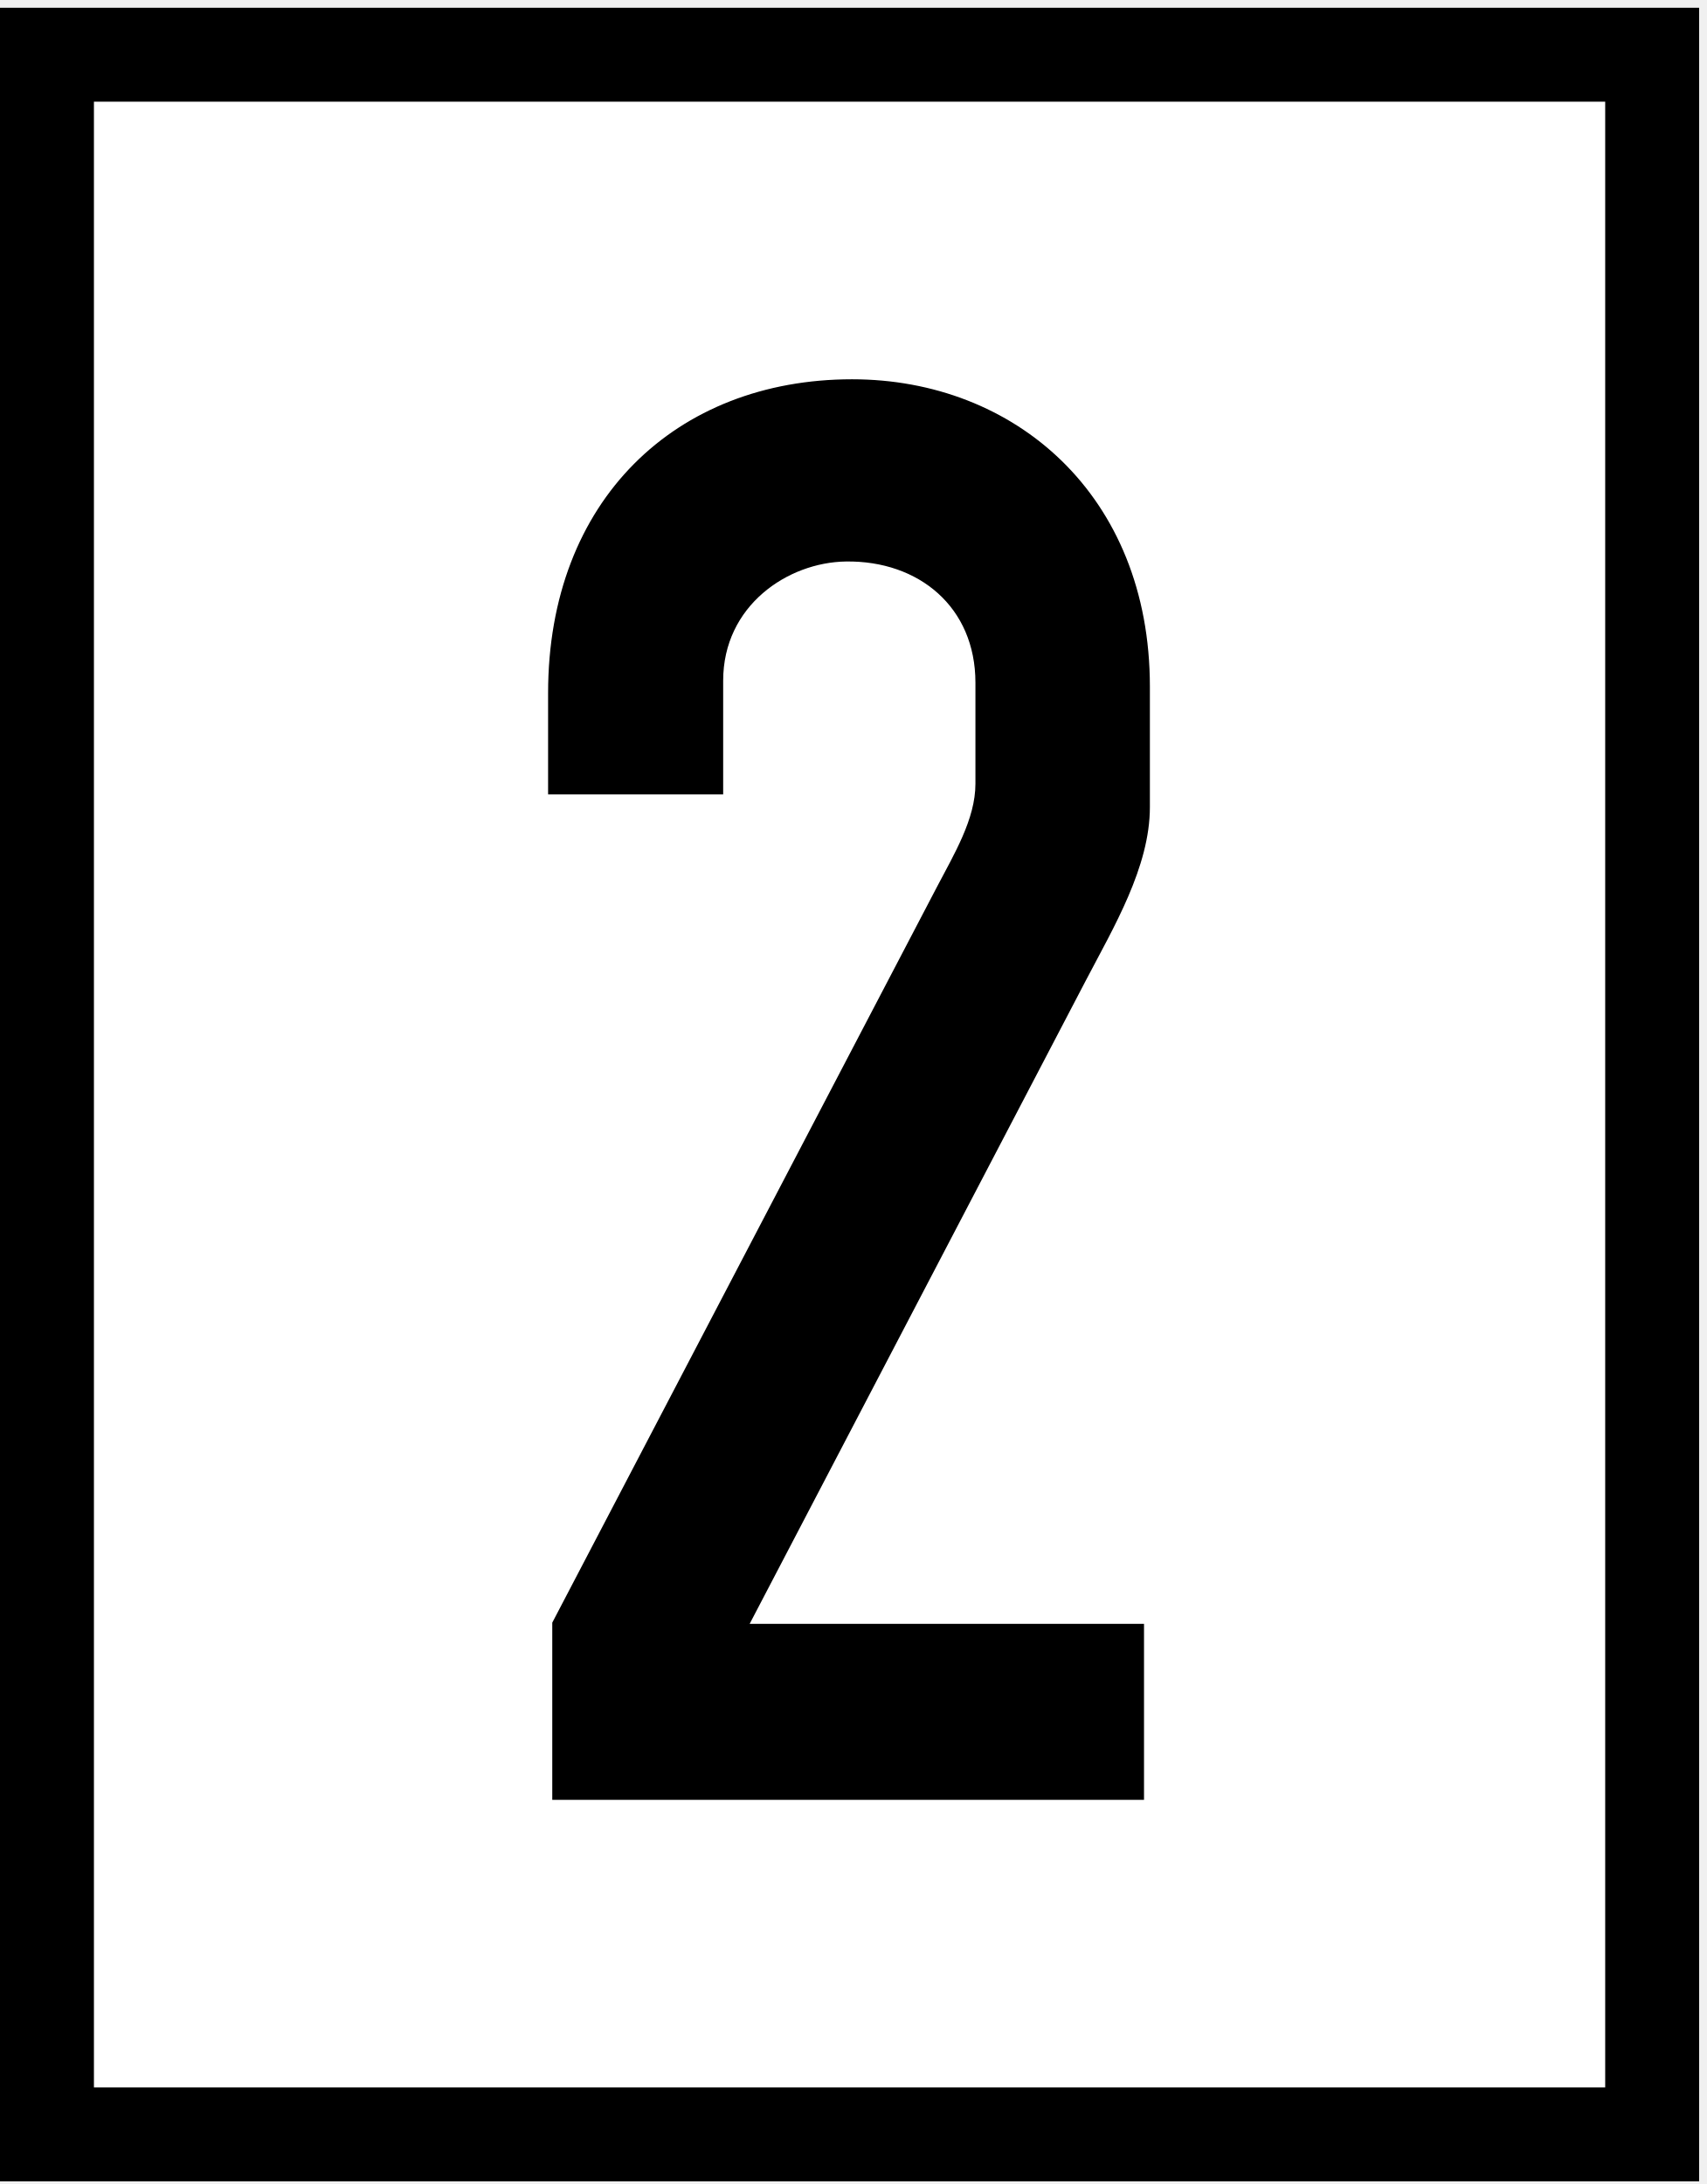
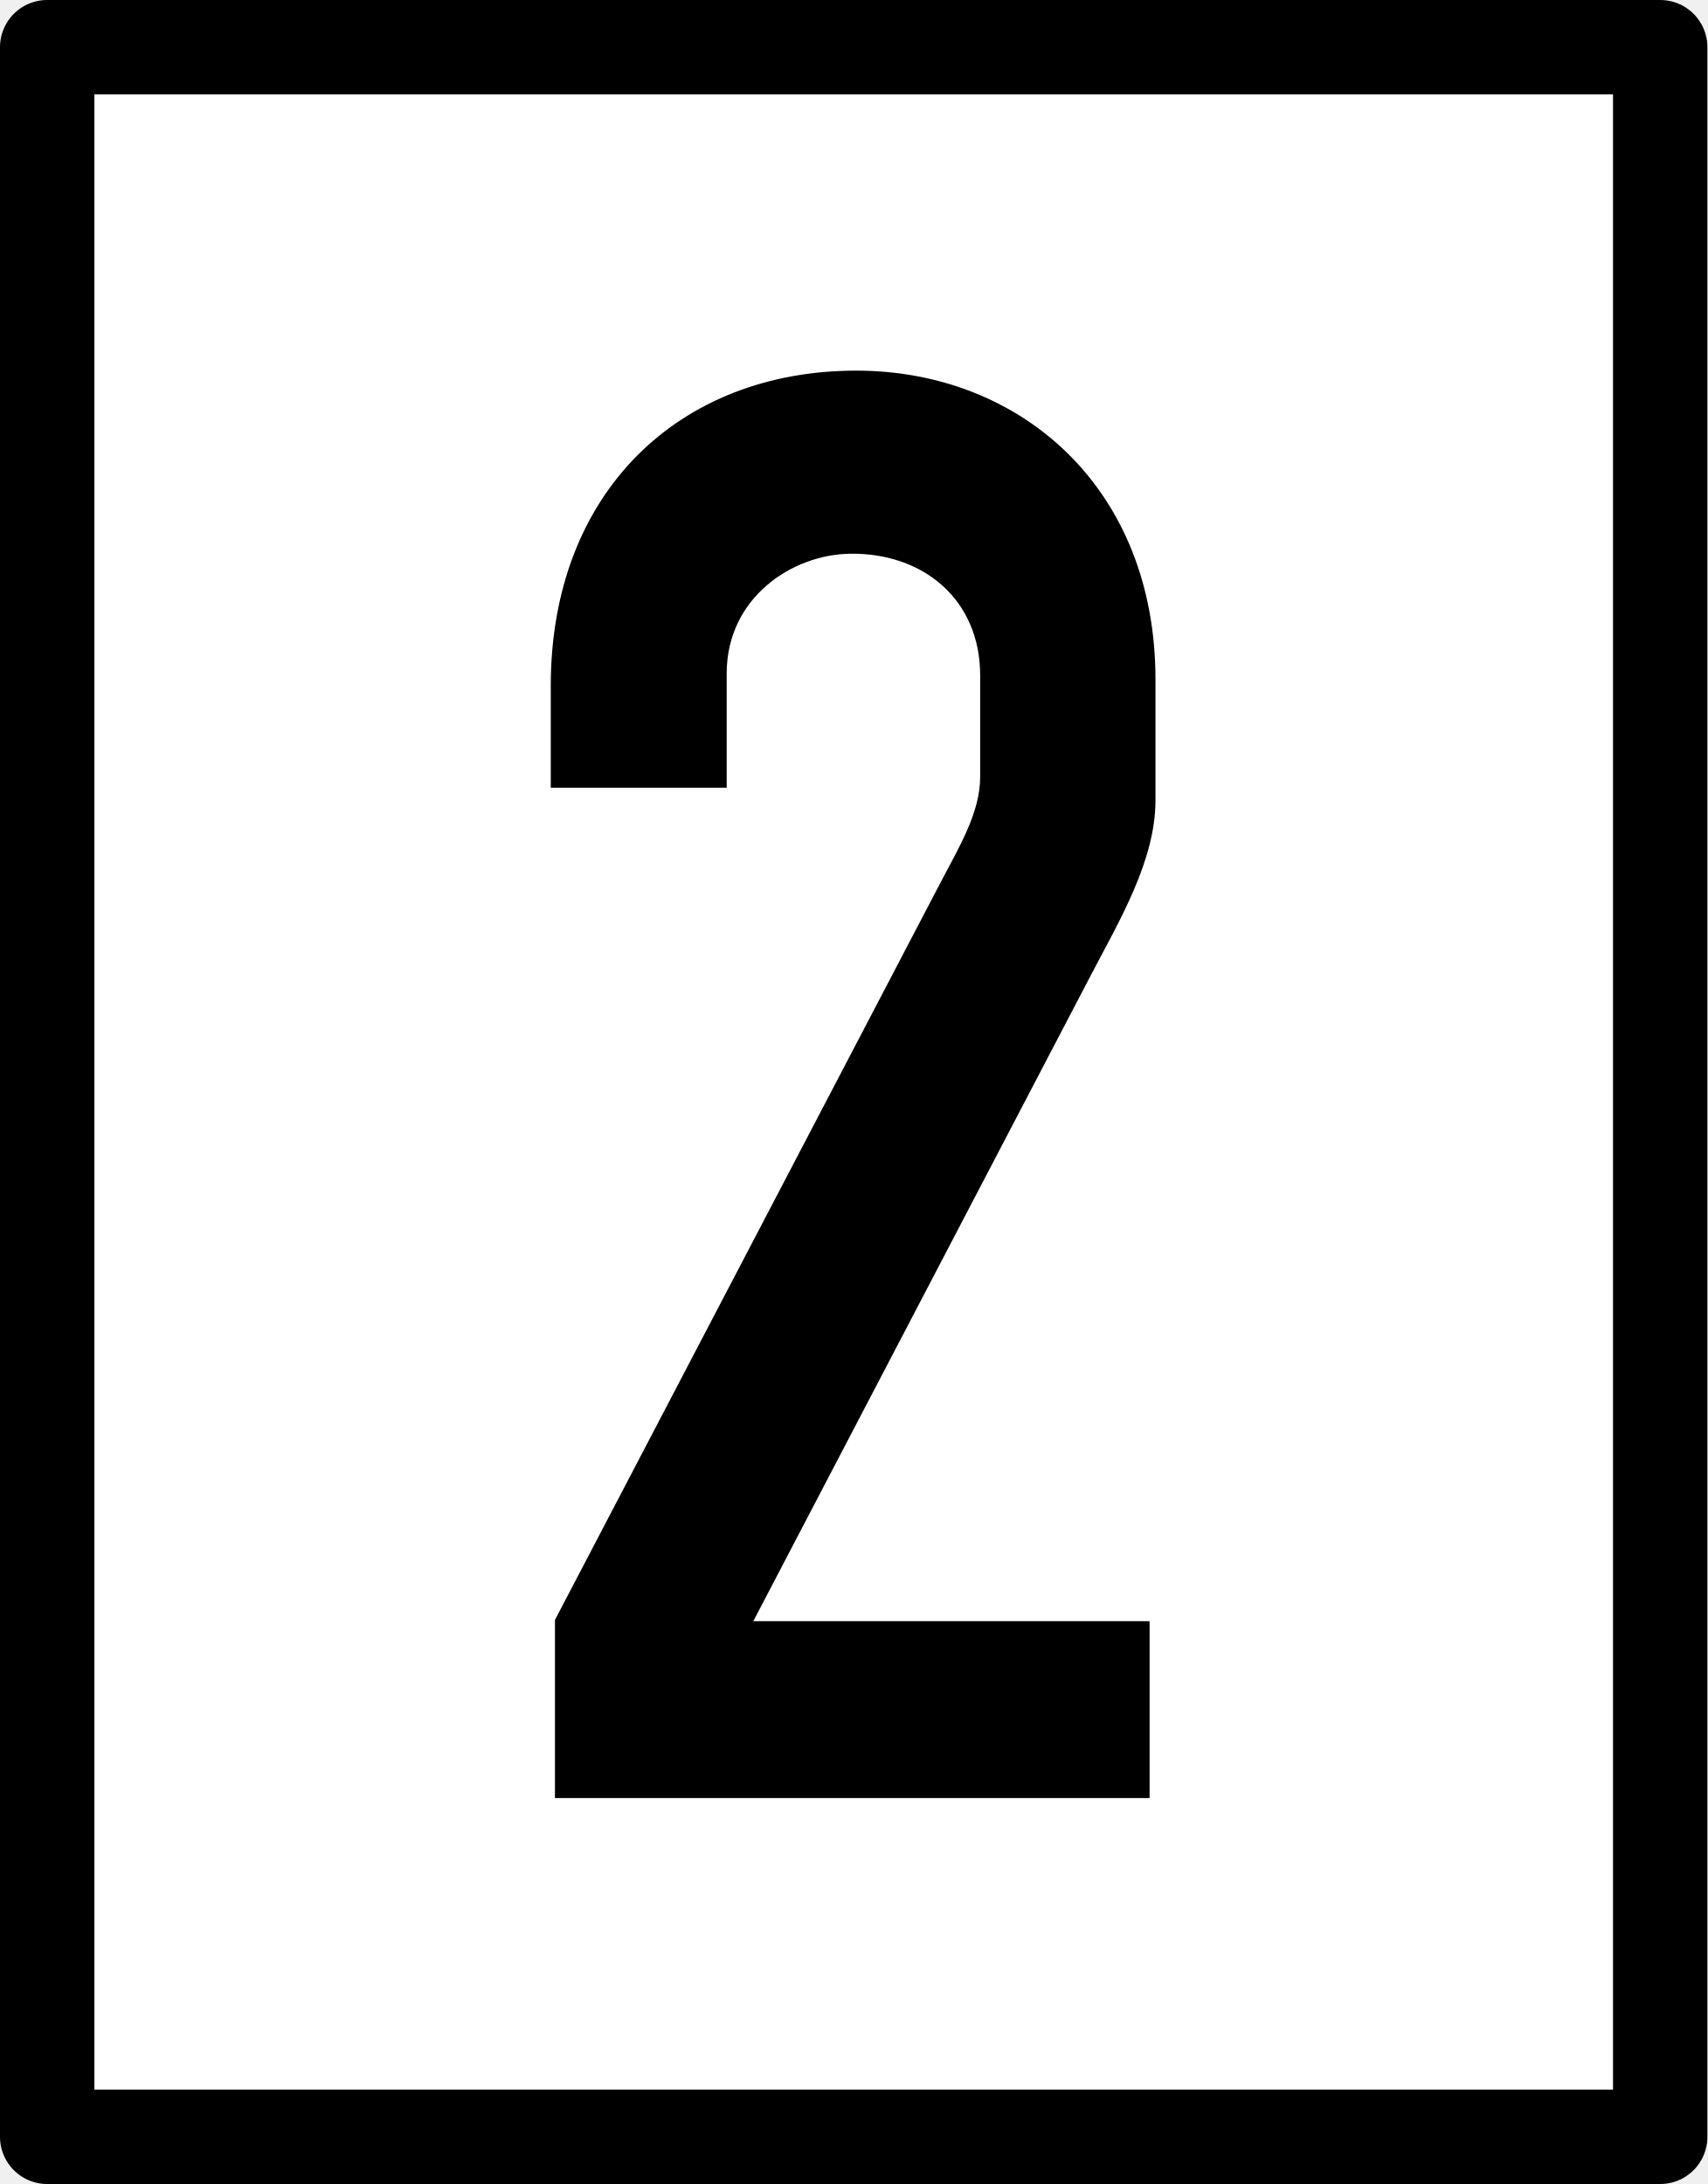
- <svg xmlns="http://www.w3.org/2000/svg" width="218px" height="279px" viewBox="0 0 218 279" version="1.1">
-   <description>Created with Sketch (http://www.bohemiancoding.com/sketch)</description>
-   <defs />
-   <g id="Page-1" stroke="none" stroke-width="1" fill="none" fill-rule="evenodd">
-     <g id="Lf7_120_Tafel" transform="translate(6, 7)">
-       <g id="layer5" transform="translate(0, -0.00999)" stroke="#000000" stroke-width="12" fill="#FFFFFF">
-         <rect id="rect4663" x="0" y="0" width="205.061" height="265.67" />
-       </g>
-       <g id="layer6" transform="translate(64, 41.99001)" fill="#000000">
-         <g id="g3807" transform="translate(0.011049, -0.403379)">
-           <path d="M76.135,181.341 L0.54,181.341 L0.54,158.702 L49.654,64.77 C51.884,60.505 54.598,56.045 54.598,51.547 L54.598,38.625 C54.598,28.96 47.364,23.016 38.071,23.143 C30.624,23.244 22.373,28.782 22.373,38.367 L22.373,52.897 L0.007,52.897 L0.007,39.944 C0.007,15.329 16.335,-0.135 38.84,-0.135 C59.622,-0.135 76.885,14.656 76.885,39.13 L76.885,54.516 C76.885,62.177 72.241,69.898 68.717,76.643 L25.755,158.859 L76.135,158.859 L76.135,181.341" id="path3774" />
-         </g>
+ <svg xmlns="http://www.w3.org/2000/svg" width="217.07" height="277.67" id="svg2" version="1.1">
+   <defs id="defs4" />
+   <g id="layer1" transform="translate(0,-774.6922)" style="display:inline" />
+   <g id="layer5" transform="translate(0,102.99)">
+     <rect style="fill:#ffffff;fill-opacity:1;stroke:#000000;stroke-width:12;stroke-linecap:round;stroke-linejoin:round;stroke-miterlimit:4;stroke-opacity:1;stroke-dasharray:none" id="rect4663" width="205.061" height="265.67" x="6" y="-96.99" />
+   </g>
+   <g id="layer6" transform="translate(0,102.99)">
+     <g id="layer6-4" transform="translate(70,-55.32998)" style="fill:#000000;stroke:none">
+       <g id="g3807" transform="translate(0.011049,-0.403379)">
+         <path d="m 76.135,181.341 -75.595,0 0,-22.639 49.114,-93.932 c 2.23,-4.265 4.944,-8.725 4.944,-13.222 l 0,-12.923 c 0,-9.665 -7.234,-15.608 -16.527,-15.482 -7.447,0.101 -15.698,5.64 -15.698,15.225 l 0,14.529 -22.366,0 0,-12.952 c 0,-24.615 16.327,-40.08 38.832,-40.08 20.783,0 38.045,14.792 38.045,39.266 l 0,15.385 c 0,7.661 -4.644,15.382 -8.168,22.127 l -42.961,82.216 50.38,0 0,22.482" id="path3774" />
      </g>
    </g>
  </g>
</svg>
